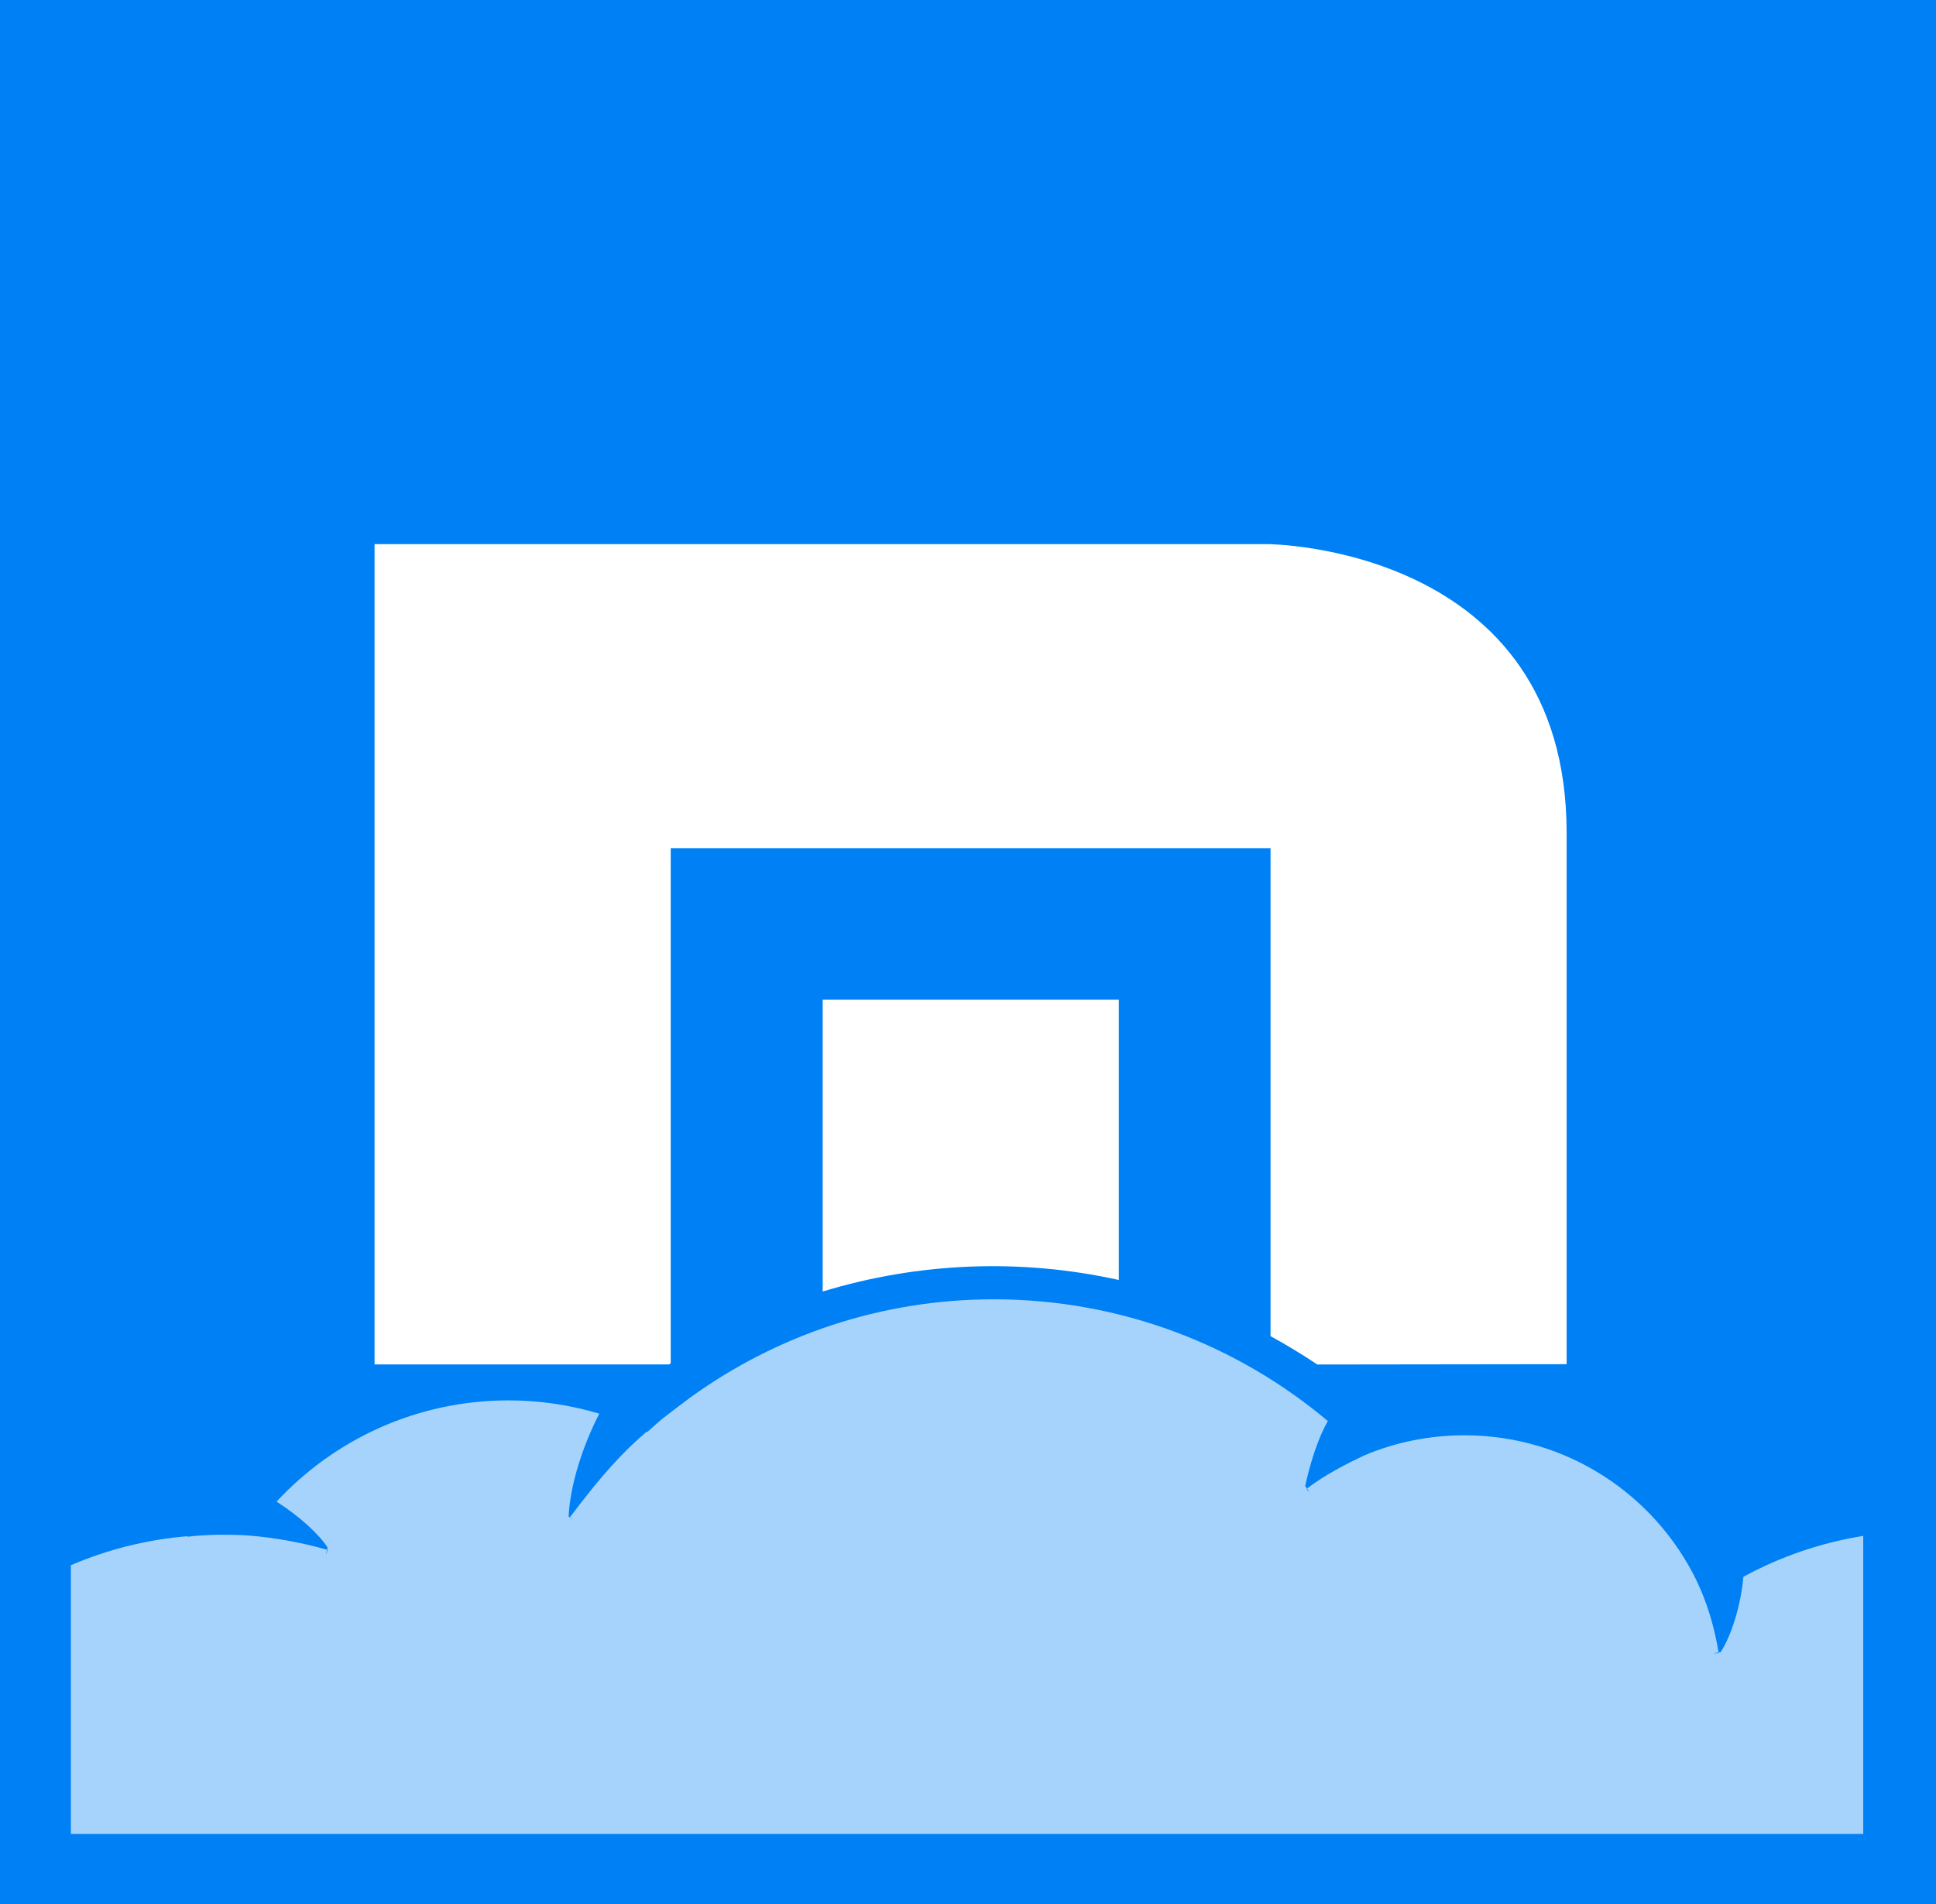
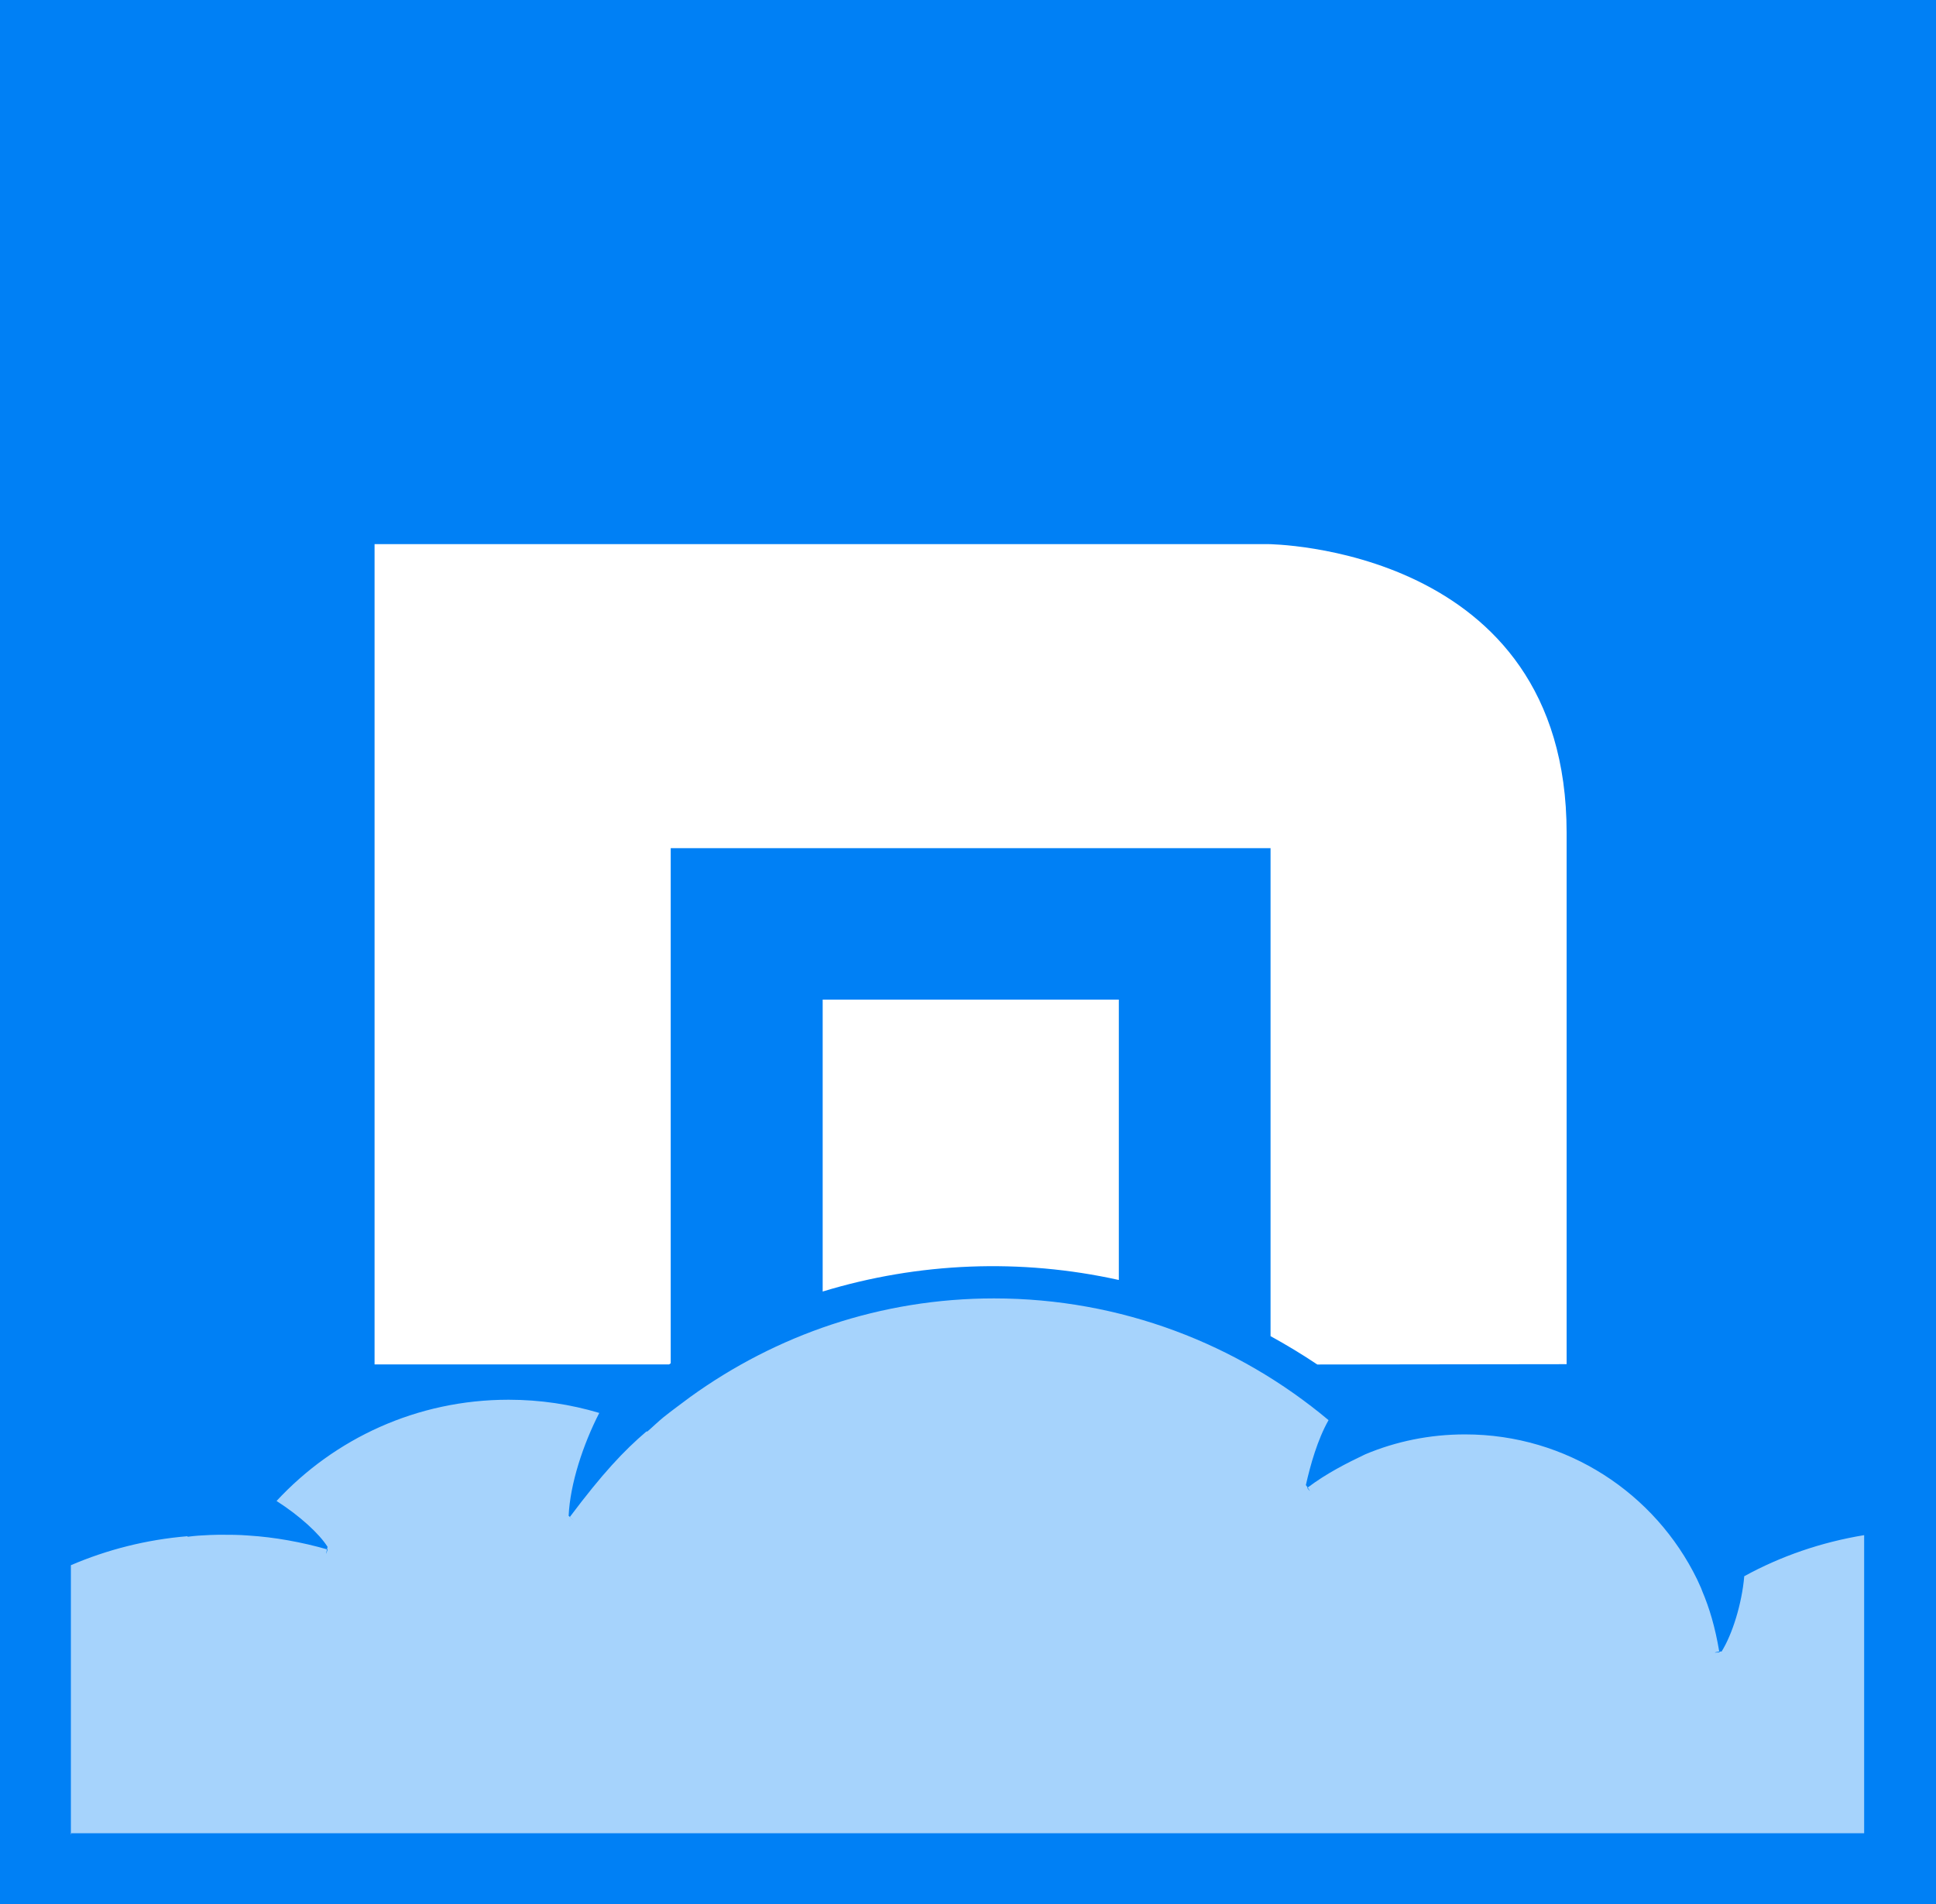
<svg xmlns="http://www.w3.org/2000/svg" viewBox="117 265 239 235">
  <g fill-rule="evenodd">
    <path fill="#0080f5" d="M116.38 262.2h239.97v240H116.38v-240z" />
-     <path fill="#fff" d="M255.1 423.03a71.964 71.964 0 0 0-36.54 1.43v-36.04h36.56v34.6zm18.75 6.95v-60.26H199.8v63.6l-.2.14h-36.36V332.18H273.5s36.9.17 36.9 35.65v65.6l-30.78.04c-1.87-1.25-3.8-2.42-5.77-3.5" />
-     <path fill="#a6d3fc" d="M125.75 491.55v-33.3c4.5-1.93 9.34-3.16 14.4-3.58v.07c.87-.12 1.8-.18 2.78-.22l1.14-.03c1.23 0 2.45 0 3.65.1 3.16.25 6.5.85 9.65 1.75-.28 1.2.08.02.08.02l-.08-.03.07-.25c-1-1.6-3.42-3.84-6.3-5.68 7.14-7.68 17.32-12.5 28.64-12.5 3.9 0 7.65.58 11.2 1.64-2 3.9-3.6 8.73-3.78 12.7l.15.12h-.02s1.02.9.02-.02c4.03-5.37 6.65-8.16 9.46-10.56l.1.02c.68-.6 1.3-1.18 2-1.74 1-.78 2.08-1.6 3.26-2.48 10.55-7.64 23.5-12.16 37.5-12.16 15.7 0 30.1 5.65 41.25 15.03-1.36 2.4-2.24 5.53-2.8 8.03l.23.3-.07.06s.68.83.07-.06c2.3-1.75 4.87-3.04 7.1-4.1 3.8-1.6 7.98-2.47 12.35-2.47 12.58 0 23.45 7.3 28.62 17.9l.5 1.1.14.33c.85 2.05 1.6 4.46 2.1 7.47-1.25.2.03.1.03.1l-.02-.1.25-.03c1.33-2.05 2.5-5.82 2.8-9.3 4.5-2.45 9.5-4.2 14.8-5.05v36.8H125.75z" />
+     <path fill="#fff" d="M255.1 423.03a71.96 71.96 0 0 0-36.54 1.43v-36.04h36.56v34.6zm18.75 6.95v-60.26H199.8v63.6l-.2.14h-36.36V332.18H273.5s36.9.17 36.9 35.65v65.6l-30.78.04c-1.87-1.25-3.8-2.42-5.77-3.5" />
+     <path fill="#a6d3fc" d="M125.75 491.55v-33.3c4.5-1.93 9.34-3.16 14.4-3.58v.07c.87-.12 1.8-.18 2.78-.22l1.14-.03c1.23 0 2.45 0 3.65.1 3.16.2 6.5.8 9.65 1.7-.28 1.2.08 0 .08 0l-.08-.05.07-.25c-1-1.6-3.42-3.83-6.3-5.67 7.14-7.7 17.32-12.5 28.64-12.5 3.9 0 7.65.57 11.2 1.63-2 3.9-3.6 8.75-3.78 12.7l.15.14h-.02s1.02.9.02 0c4.03-5.37 6.65-8.16 9.46-10.56l.1.02c.7-.6 1.3-1.2 2-1.77 1-.8 2.1-1.6 3.3-2.5 10.6-7.65 23.5-12.17 37.5-12.17 15.7 0 30.1 5.65 41.3 15.03-1.36 2.4-2.24 5.52-2.8 8.02l.23.3-.07.05s.68.84.07-.05c2.3-1.74 4.85-3.03 7.1-4.1 3.8-1.6 7.96-2.46 12.33-2.46 12.6 0 23.47 7.3 28.64 17.9l.5 1.1.13.35c.87 2.04 1.6 4.45 2.1 7.46-1.23.2.05.1.05.1l-.02-.1h.26c1.3-2.07 2.5-5.84 2.8-9.3 4.5-2.47 9.5-4.2 14.8-5.07v36.8H125.8z" />
  </g>
</svg>
